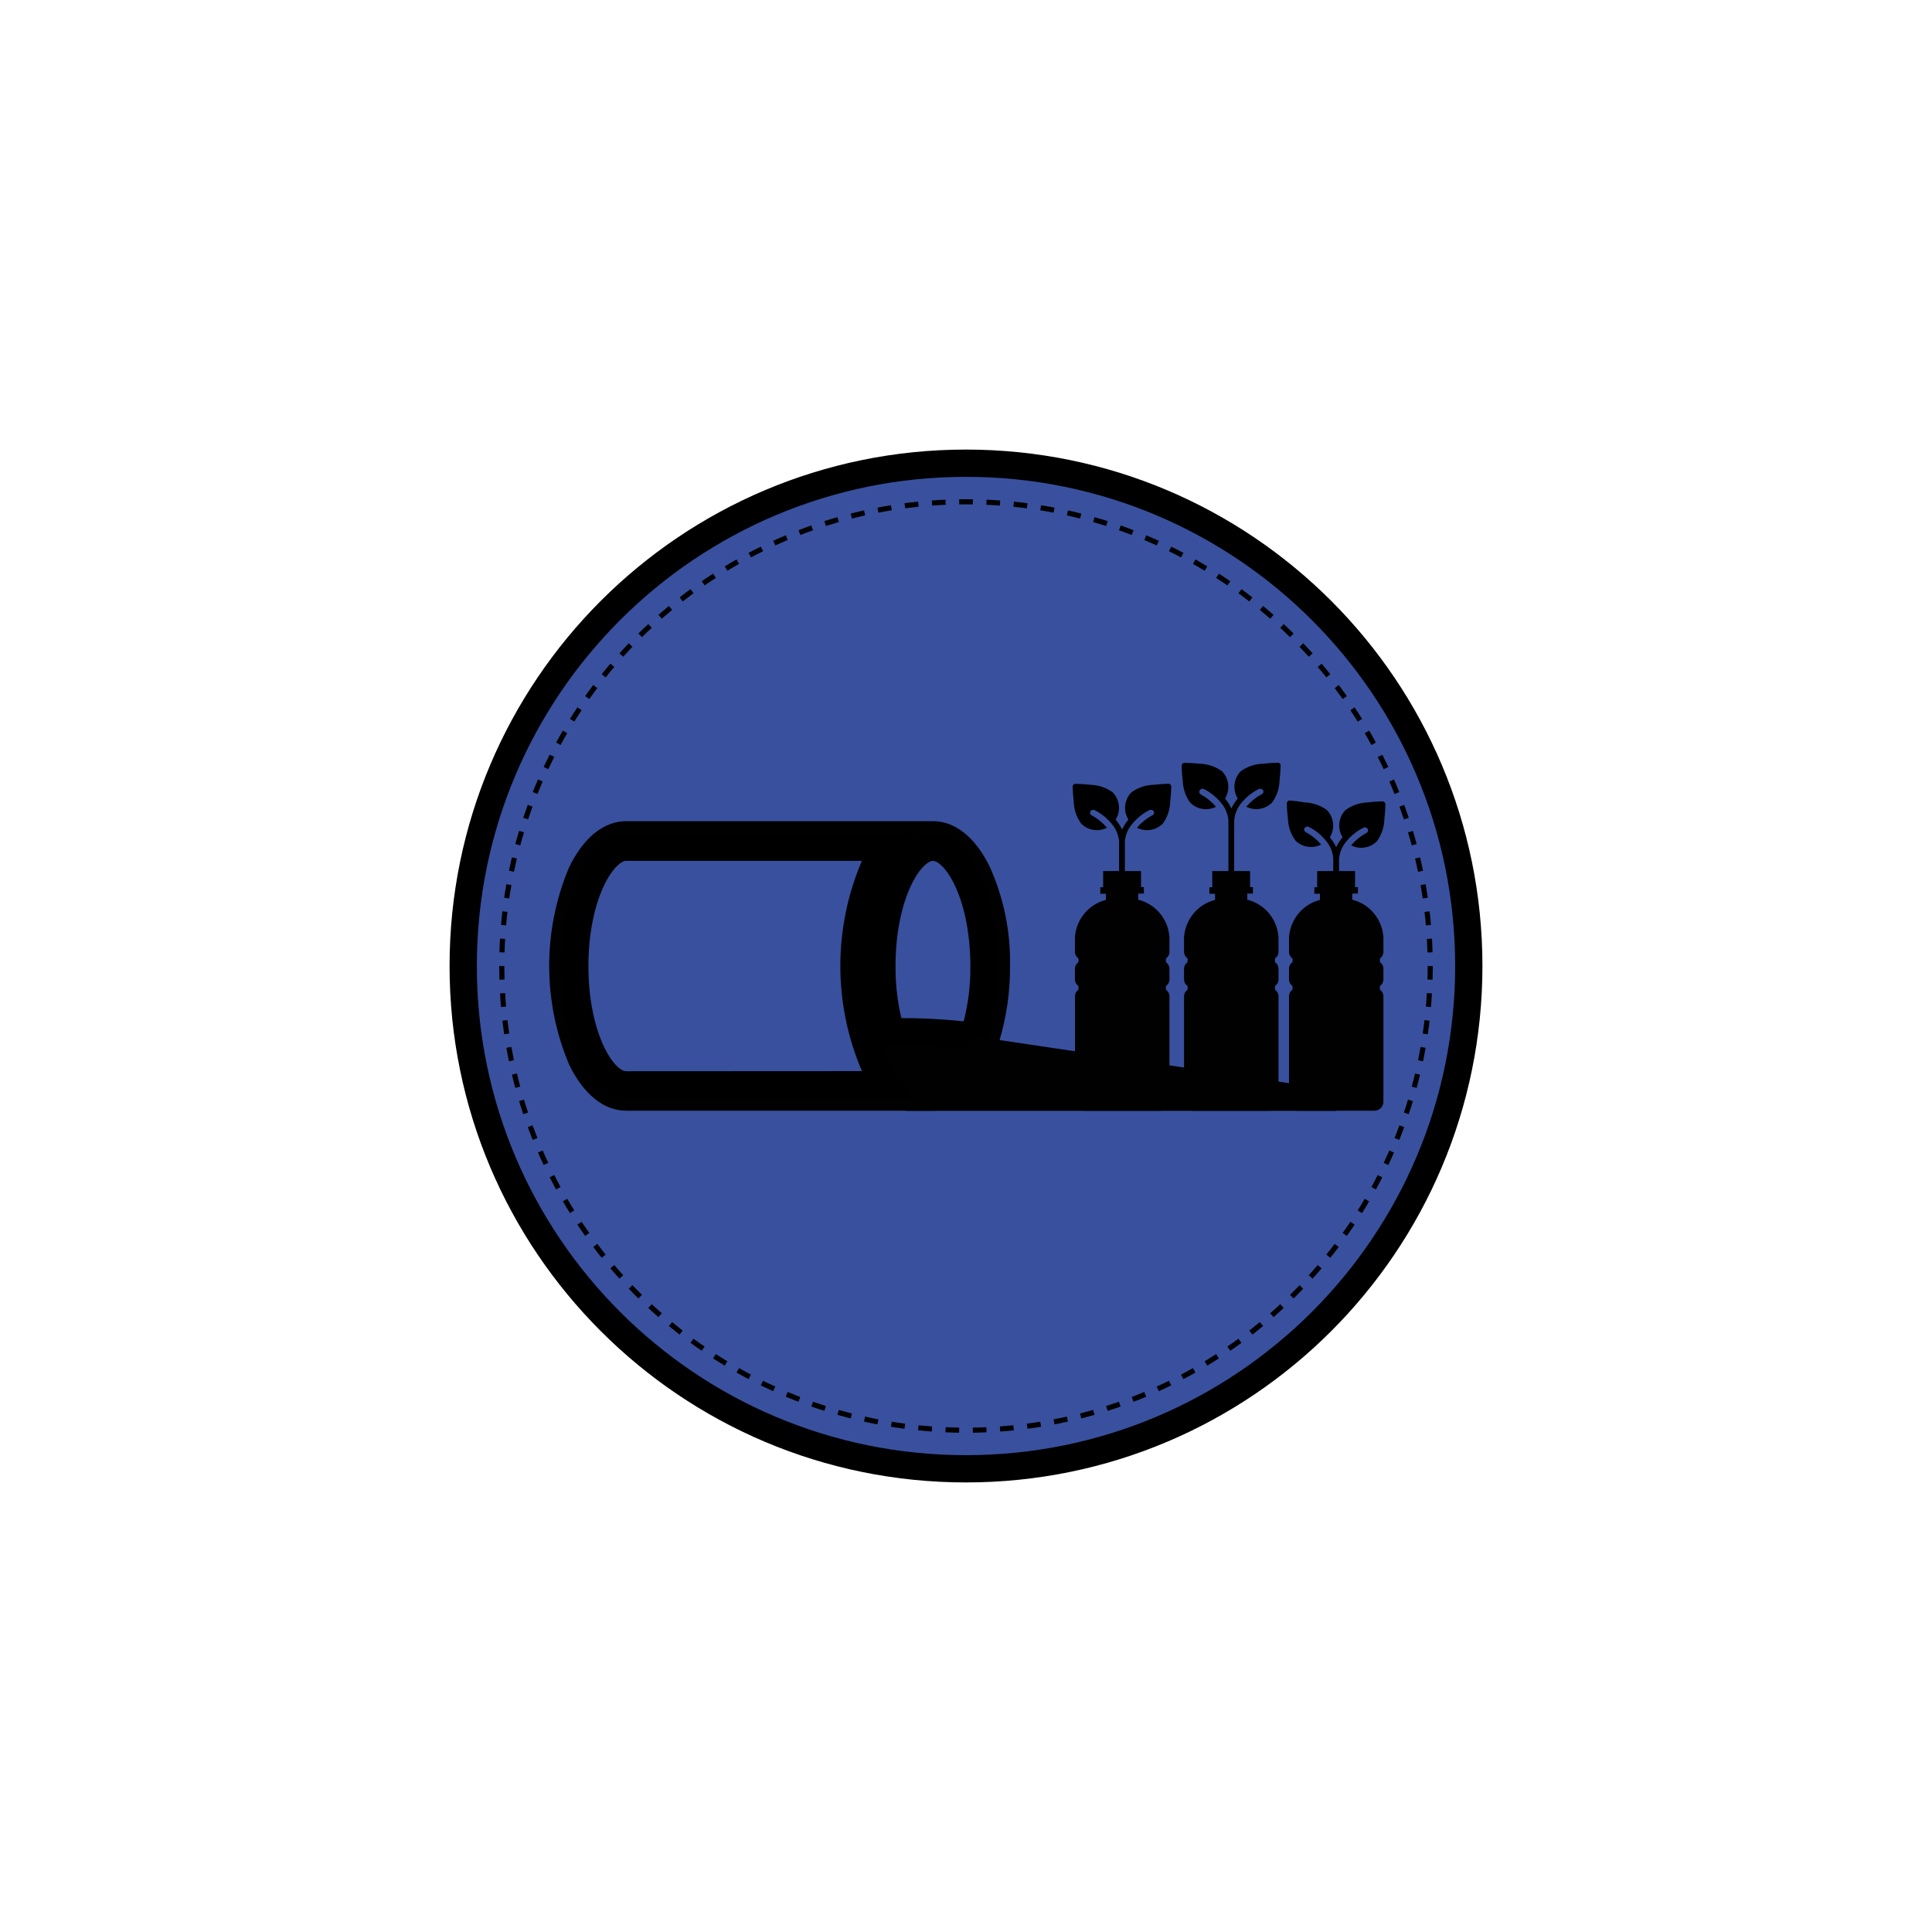
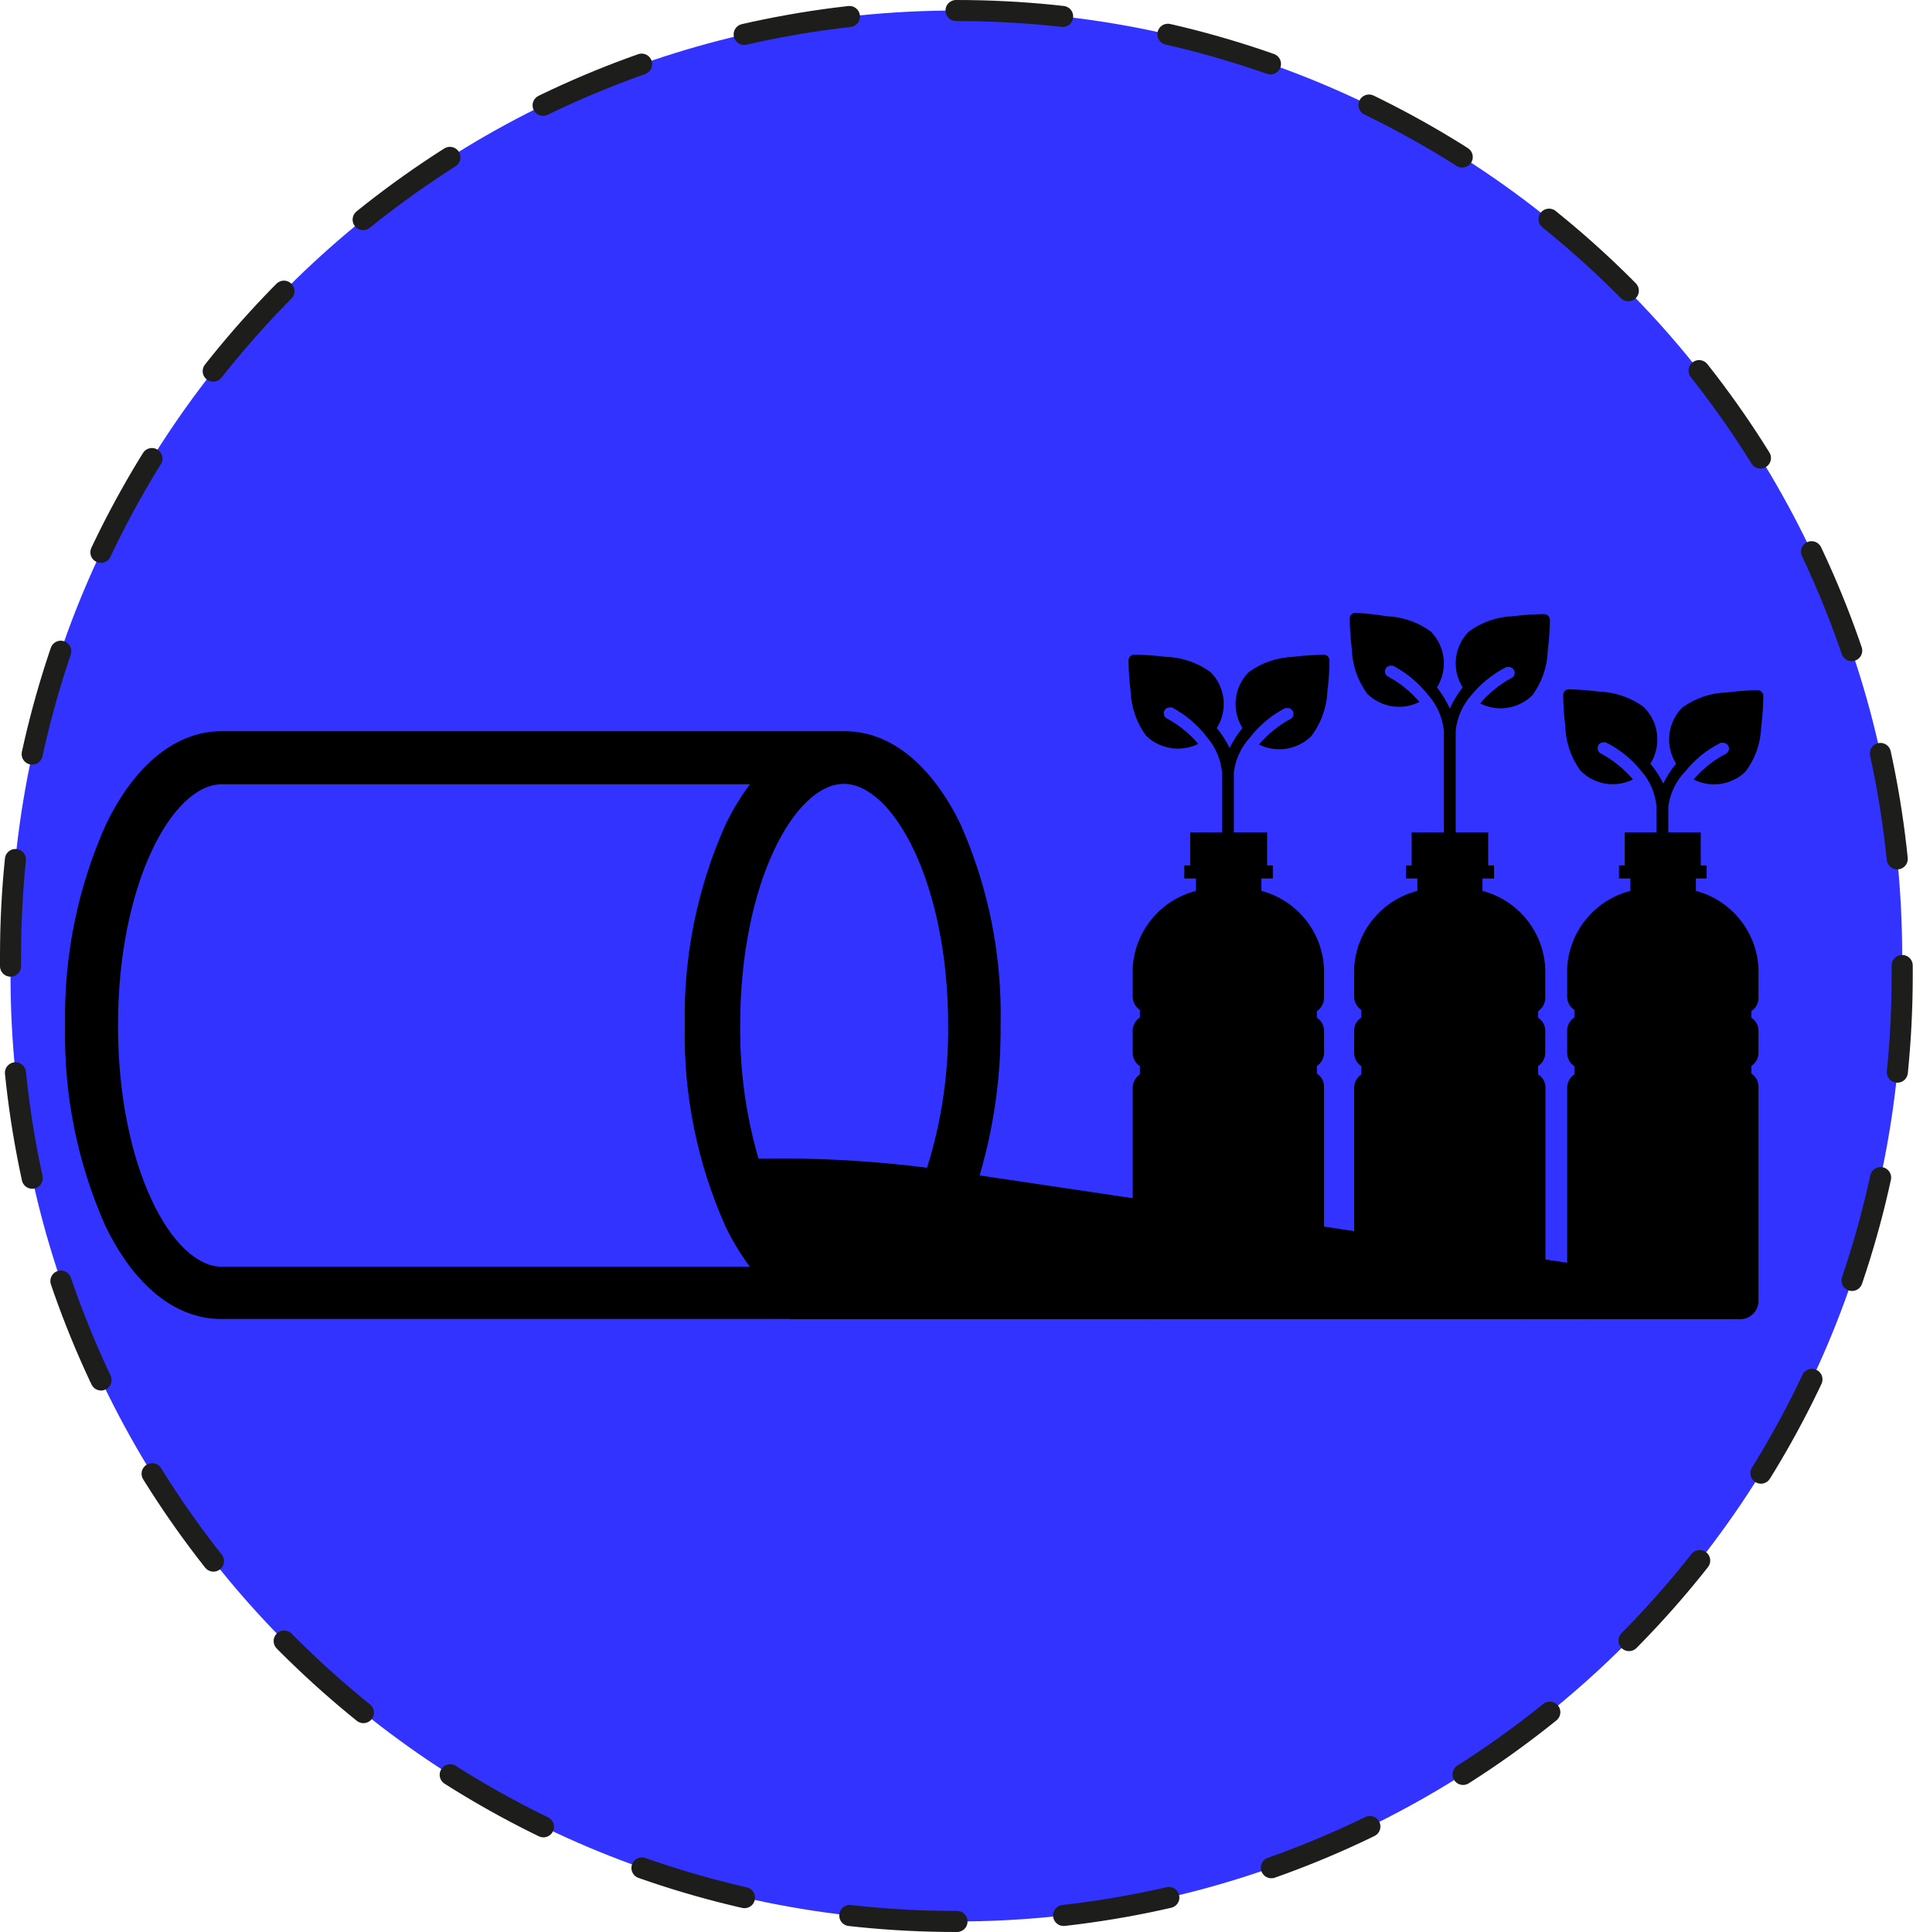
- <svg xmlns="http://www.w3.org/2000/svg" viewBox="0 0 283.46 283.46">
-   <circle cx="141.73" cy="141.73" r="73.77" fill="#39509e" stroke="#000" stroke-miterlimit="10" stroke-width="4" />
-   <circle cx="141.73" cy="141.73" r="68.11" fill="none" stroke="#000" stroke-miterlimit="10" stroke-width="0.75" stroke-dasharray="2" />
-   <path d="M146.65,152.63a37.47,37.47,0,0,0,1.54-10.9,34,34,0,0,0-2.95-14.51c-2.11-4.34-5.08-6.74-8.36-6.74h-45c-3.28,0-6.26,2.39-8.37,6.74a37.28,37.28,0,0,0,0,29c2.12,4.35,5.09,6.74,8.37,6.74h45.05a7.24,7.24,0,0,0,4.59-1.72" fill="#010101" />
-   <path d="M136.88,124.3c3.54,0,7.49,7.16,7.49,17.43a33.15,33.15,0,0,1-1.52,10.3,84.91,84.91,0,0,0-12.14-.64,33.91,33.91,0,0,1-1.32-9.66C129.39,131.46,133.34,124.3,136.88,124.3Z" fill="#39509e" stroke="#000" stroke-miterlimit="10" stroke-width="4" />
-   <path d="M91.83,159.17c-3.55,0-7.5-7.16-7.5-17.44s4-17.43,7.5-17.43H130a17.64,17.64,0,0,0-1.76,2.92,37.16,37.16,0,0,0,0,29,17.75,17.75,0,0,0,1.76,2.93Z" fill="#39509e" stroke="#000" stroke-miterlimit="10" stroke-width="4" />
-   <path d="M167,132v-.9h.83v-.95h-.42V127.8h-5.56v2.38h-.42v.95h.83v.9a6.06,6.06,0,0,0-4.55,5.57h0v2.1a1.15,1.15,0,0,0,.52.92v.55a1.15,1.15,0,0,0-.52.93v1.64a1.15,1.15,0,0,0,.52.92v.55a1.12,1.12,0,0,0-.51.93v15.6a1.33,1.33,0,0,0,1.43,1.22h11a1.33,1.33,0,0,0,1.43-1.22h0v-15.6a1.13,1.13,0,0,0-.52-.93v-.55a1.12,1.12,0,0,0,.52-.92v-1.64a1.13,1.13,0,0,0-.52-.93v-.55a1.12,1.12,0,0,0,.52-.92v-2.1h0A6.06,6.06,0,0,0,167,132Z" fill="#010101" />
-   <path d="M157.81,115a.41.41,0,0,0-.43.42h0a21.05,21.05,0,0,0,.16,2.2,5.71,5.71,0,0,0,1.1,3.23,3.25,3.25,0,0,0,3.78.59,8,8,0,0,0-2.22-1.8.42.42,0,0,1-.24-.55.42.42,0,0,1,.39-.27.51.51,0,0,1,.17,0,7.81,7.81,0,0,1,2.55,2,4.58,4.58,0,0,1,1.12,2.61v4.85a.43.43,0,1,0,.85,0v-4.85a4.53,4.53,0,0,1,1.13-2.61,7.69,7.69,0,0,1,2.54-2,.51.51,0,0,1,.17,0,.42.42,0,0,1,.15.82,8,8,0,0,0-2.22,1.8,3.25,3.25,0,0,0,3.78-.59,5.71,5.71,0,0,0,1.1-3.23,21.05,21.05,0,0,0,.16-2.2.41.41,0,0,0-.42-.43h0a21.05,21.05,0,0,0-2.2.16,5.71,5.71,0,0,0-3.23,1.1,3.26,3.26,0,0,0-.44,4,7,7,0,0,0-.93,1.45,7.49,7.49,0,0,0-.94-1.45,3.26,3.26,0,0,0-.44-4,5.71,5.71,0,0,0-3.23-1.1A21.05,21.05,0,0,0,157.81,115Z" />
-   <path d="M173.8,111.92a.42.42,0,0,0-.43.42h0a21.05,21.05,0,0,0,.16,2.2,5.71,5.71,0,0,0,1.1,3.23,3.27,3.27,0,0,0,3.78.6,7.85,7.85,0,0,0-2.22-1.81A.42.42,0,0,1,176,116a.42.42,0,0,1,.39-.27.51.51,0,0,1,.17,0,7.69,7.69,0,0,1,2.54,2,4.56,4.56,0,0,1,1.13,2.61v8.09a.43.43,0,1,0,.85,0v-8.09a4.61,4.61,0,0,1,1.12-2.61,7.81,7.81,0,0,1,2.55-2,.51.51,0,0,1,.17,0,.42.42,0,0,1,.15.82,7.85,7.85,0,0,0-2.22,1.81,3.27,3.27,0,0,0,3.78-.6,5.71,5.71,0,0,0,1.1-3.23,21.05,21.05,0,0,0,.16-2.2.41.41,0,0,0-.42-.43h0a21.05,21.05,0,0,0-2.2.16,5.71,5.71,0,0,0-3.23,1.1,3.27,3.27,0,0,0-.44,4,6.93,6.93,0,0,0-.94,1.45,6.51,6.51,0,0,0-.93-1.45,3.27,3.27,0,0,0-.44-4,5.71,5.71,0,0,0-3.23-1.1A21.05,21.05,0,0,0,173.8,111.92Z" />
-   <path d="M189.22,117.45a.42.42,0,0,0-.42.43h0a18.46,18.46,0,0,0,.16,2.21,5.76,5.76,0,0,0,1.1,3.23,3.26,3.26,0,0,0,3.78.59,7.91,7.91,0,0,0-2.22-1.8.43.43,0,0,1-.25-.55.45.45,0,0,1,.4-.28.35.35,0,0,1,.17,0,7.44,7.44,0,0,1,2.54,2,4.53,4.53,0,0,1,1.13,2.6v2.13a.43.43,0,1,0,.85,0V126a4.58,4.58,0,0,1,1.12-2.6,7.55,7.55,0,0,1,2.55-2,.33.33,0,0,1,.17,0,.43.43,0,0,1,.15.83,7.77,7.77,0,0,0-2.22,1.8,3.26,3.26,0,0,0,3.78-.59,5.76,5.76,0,0,0,1.1-3.23,21.32,21.32,0,0,0,.16-2.21.44.44,0,0,0-.42-.43h0a21.05,21.05,0,0,0-2.2.16,5.79,5.79,0,0,0-3.23,1.11,3.24,3.24,0,0,0-.44,4,7.49,7.49,0,0,0-.94,1.45,7.44,7.44,0,0,0-.93-1.45,3.26,3.26,0,0,0-.44-4,5.84,5.84,0,0,0-3.23-1.11A21.32,21.32,0,0,0,189.22,117.45Z" />
-   <path d="M183,132v-.9h.83v-.95h-.42V127.8h-5.55v2.38h-.42v.95h.83v.9a6.06,6.06,0,0,0-4.55,5.57h0v2.1a1.15,1.15,0,0,0,.52.92v.55a1.15,1.15,0,0,0-.52.93v1.64a1.15,1.15,0,0,0,.52.92v.55a1.15,1.15,0,0,0-.52.93v15.6a1.33,1.33,0,0,0,1.43,1.22h11a1.33,1.33,0,0,0,1.43-1.22h0v-15.6a1.15,1.15,0,0,0-.52-.93v-.55a1.15,1.15,0,0,0,.52-.92v-1.64a1.15,1.15,0,0,0-.52-.93v-.55a1.15,1.15,0,0,0,.52-.92v-2.1h0A6.06,6.06,0,0,0,183,132Z" fill="#010101" />
-   <path d="M198.4,132v-.9h.83v-.95h-.42V127.8h-5.56v2.38h-.41v.95h.82v.9a6.07,6.07,0,0,0-4.54,5.57h0v2.1a1.12,1.12,0,0,0,.52.92v.55a1.13,1.13,0,0,0-.52.93v1.64a1.15,1.15,0,0,0,.52.92v.55a1.15,1.15,0,0,0-.52.93v15.6a1.33,1.33,0,0,0,1.43,1.22h11a1.32,1.32,0,0,0,1.42-1.22h0v-15.6a1.14,1.14,0,0,0-.51-.93v-.55a1.14,1.14,0,0,0,.51-.92v-1.64a1.14,1.14,0,0,0-.51-.93v-.55a1.14,1.14,0,0,0,.51-.92v-2.1h0A6.05,6.05,0,0,0,198.4,132Z" fill="#010101" />
-   <polygon points="196.55 160.03 142.85 152.03 132.91 162.98 196.03 162.98 196.55 160.03" fill="#010101" />
+ <svg xmlns="http://www.w3.org/2000/svg" viewBox="0 0 90.78 91.71">
+   <rect x="0.5" y="0.5" width="89.78" height="90.71" rx="44.89" fill="#33f" />
+   <path d="M45.39,91.21A44.89,44.89,0,0,1,.5,46.32v-.93a44.89,44.89,0,0,1,89.78,0v.93A44.89,44.89,0,0,1,45.39,91.21Z" fill="none" stroke="#1d1d1b" stroke-linecap="round" stroke-linejoin="round" stroke-dasharray="5.07 5.07" />
+   <path d="M45.59,39.13c-1.39-2.85-3.34-4.42-5.49-4.42H10.52c-2.16,0-4.11,1.57-5.49,4.42a22.3,22.3,0,0,0-1.94,9.53A22.3,22.3,0,0,0,5,58.19c1.38,2.85,3.33,4.42,5.49,4.42H40.1a4.81,4.81,0,0,0,3-1.13l3.39-5.67a24.53,24.53,0,0,0,1-7.16A22.3,22.3,0,0,0,45.59,39.13Zm-35.07,21c-2.33,0-4.92-4.7-4.92-11.45s2.59-11.45,4.92-11.45H35.59a11.77,11.77,0,0,0-1.16,1.92,22.3,22.3,0,0,0-1.93,9.53,22.3,22.3,0,0,0,1.93,9.53,11.36,11.36,0,0,0,1.16,1.92ZM44,55.43a55.49,55.49,0,0,0-8-.43,21.92,21.92,0,0,1-.87-6.34c0-6.75,2.59-11.45,4.92-11.45S45,41.91,45,48.66A21.82,21.82,0,0,1,44,55.43Z" />
+   <path d="M59.87,42.29V41.7h.54v-.62h-.27V39.51H56.49v1.57h-.28v.62h.55v.59a4,4,0,0,0-3,3.66h0v1.38a.77.77,0,0,0,.34.61v.36a.75.75,0,0,0-.34.6V50a.77.77,0,0,0,.34.61V51a.77.77,0,0,0-.34.61V61.81a.88.88,0,0,0,.94.81h7.2a.88.88,0,0,0,.94-.81h0V51.57a.74.74,0,0,0-.34-.61V50.6a.74.74,0,0,0,.34-.61V48.91a.73.73,0,0,0-.34-.6V48a.76.76,0,0,0,.34-.61V46h0A4,4,0,0,0,59.87,42.29Z" />
+   <path d="M53.84,31.08a.27.27,0,0,0-.28.27h0a12.78,12.78,0,0,0,.1,1.45,3.8,3.8,0,0,0,.73,2.12,2.17,2.17,0,0,0,2.48.39,5.12,5.12,0,0,0-1.46-1.19.29.29,0,0,1-.16-.36.28.28,0,0,1,.26-.18l.11,0A5.07,5.07,0,0,1,57.29,35,3,3,0,0,1,58,36.66v3.19a.28.28,0,1,0,.56,0V36.66A3,3,0,0,1,59.33,35,5.07,5.07,0,0,1,61,33.61l.11,0a.28.28,0,0,1,.28.28.27.27,0,0,1-.18.26,5.26,5.26,0,0,0-1.46,1.19,2.17,2.17,0,0,0,2.48-.39A3.8,3.8,0,0,0,63,32.81a12.78,12.78,0,0,0,.1-1.45.27.27,0,0,0-.27-.28h0a12.78,12.78,0,0,0-1.45.1,3.8,3.8,0,0,0-2.12.73,2.15,2.15,0,0,0-.29,2.65,4.52,4.52,0,0,0-.61.95,4.52,4.52,0,0,0-.61-.95,2.14,2.14,0,0,0-.29-2.65,3.77,3.77,0,0,0-2.12-.73A12.66,12.66,0,0,0,53.84,31.08Z" />
+   <path d="M64.34,29.09a.27.27,0,0,0-.28.27h0a12.66,12.66,0,0,0,.1,1.45,3.77,3.77,0,0,0,.73,2.12,2.14,2.14,0,0,0,2.48.39,5.26,5.26,0,0,0-1.46-1.19.28.28,0,0,1-.16-.36A.27.27,0,0,1,66,31.6l.11,0A5.2,5.2,0,0,1,67.79,33a3,3,0,0,1,.74,1.72V40a.28.28,0,1,0,.56,0V34.68A3,3,0,0,1,69.83,33a5.2,5.2,0,0,1,1.67-1.34l.11,0a.28.28,0,0,1,.1.54,5.12,5.12,0,0,0-1.46,1.19,2.14,2.14,0,0,0,2.48-.39,3.77,3.77,0,0,0,.73-2.12,12.66,12.66,0,0,0,.1-1.45.28.28,0,0,0-.28-.28h0a12.66,12.66,0,0,0-1.45.1,3.77,3.77,0,0,0-2.12.73,2.14,2.14,0,0,0-.29,2.65,5.1,5.1,0,0,0-.61,1,5.1,5.1,0,0,0-.61-1,2.15,2.15,0,0,0-.29-2.65,3.8,3.8,0,0,0-2.12-.73A12.66,12.66,0,0,0,64.34,29.09Z" />
+   <path d="M74.47,32.72a.27.27,0,0,0-.28.28h0a12.66,12.66,0,0,0,.1,1.45A3.77,3.77,0,0,0,75,36.57,2.14,2.14,0,0,0,77.5,37,5.17,5.17,0,0,0,76,35.78a.29.29,0,0,1-.16-.36.27.27,0,0,1,.26-.18.22.22,0,0,1,.11,0,4.94,4.94,0,0,1,1.67,1.34,2.94,2.94,0,0,1,.74,1.71v1.4a.28.28,0,0,0,.56,0v-1.4A2.94,2.94,0,0,1,80,36.6a4.94,4.94,0,0,1,1.67-1.34.2.2,0,0,1,.11,0,.28.28,0,0,1,.28.28.3.3,0,0,1-.18.26A5,5,0,0,0,80.38,37a2.14,2.14,0,0,0,2.48-.39,3.77,3.77,0,0,0,.73-2.12,12.66,12.66,0,0,0,.1-1.45.28.28,0,0,0-.28-.28h0a14.29,14.29,0,0,0-1.45.11,3.76,3.76,0,0,0-2.12.72,2.15,2.15,0,0,0-.29,2.66,4.52,4.52,0,0,0-.61.95,4.52,4.52,0,0,0-.61-.95A2.16,2.16,0,0,0,78,33.55a3.79,3.79,0,0,0-2.12-.72A14.29,14.29,0,0,0,74.47,32.72Z" />
+   <path d="M70.36,42.29V41.7h.55v-.62h-.28V39.51H67v1.57h-.27v.62h.54v.59a4,4,0,0,0-3,3.66h0v1.38a.74.74,0,0,0,.34.61v.36a.73.73,0,0,0-.34.6V50a.77.77,0,0,0,.34.61V51a.77.77,0,0,0-.34.61V61.81a.88.88,0,0,0,.94.81h7.2a.88.88,0,0,0,.94-.81h0V51.57A.74.74,0,0,0,73,51V50.6a.74.74,0,0,0,.34-.61V48.91a.73.73,0,0,0-.34-.6V48a.76.76,0,0,0,.34-.61V46h0A4,4,0,0,0,70.36,42.29Z" />
+   <path d="M80.49,42.29V41.7H81v-.62h-.28V39.51H77.11v1.57h-.27v.62h.54v.59a4,4,0,0,0-3,3.66h0v1.38a.74.74,0,0,0,.34.61v.36a.73.73,0,0,0-.34.6V50a.74.74,0,0,0,.34.61V51a.77.77,0,0,0-.34.61V61.81a.88.88,0,0,0,.94.81h7.2a.88.88,0,0,0,.94-.81h0V51.57a.74.74,0,0,0-.34-.61V50.6a.74.74,0,0,0,.34-.61V48.91a.73.73,0,0,0-.34-.6V48a.76.76,0,0,0,.34-.61V46h0A4,4,0,0,0,80.49,42.29Z" />
+   <polygon points="79.28 60.67 44.02 55.43 37.49 62.62 78.94 62.62 79.28 60.67" />
</svg>
